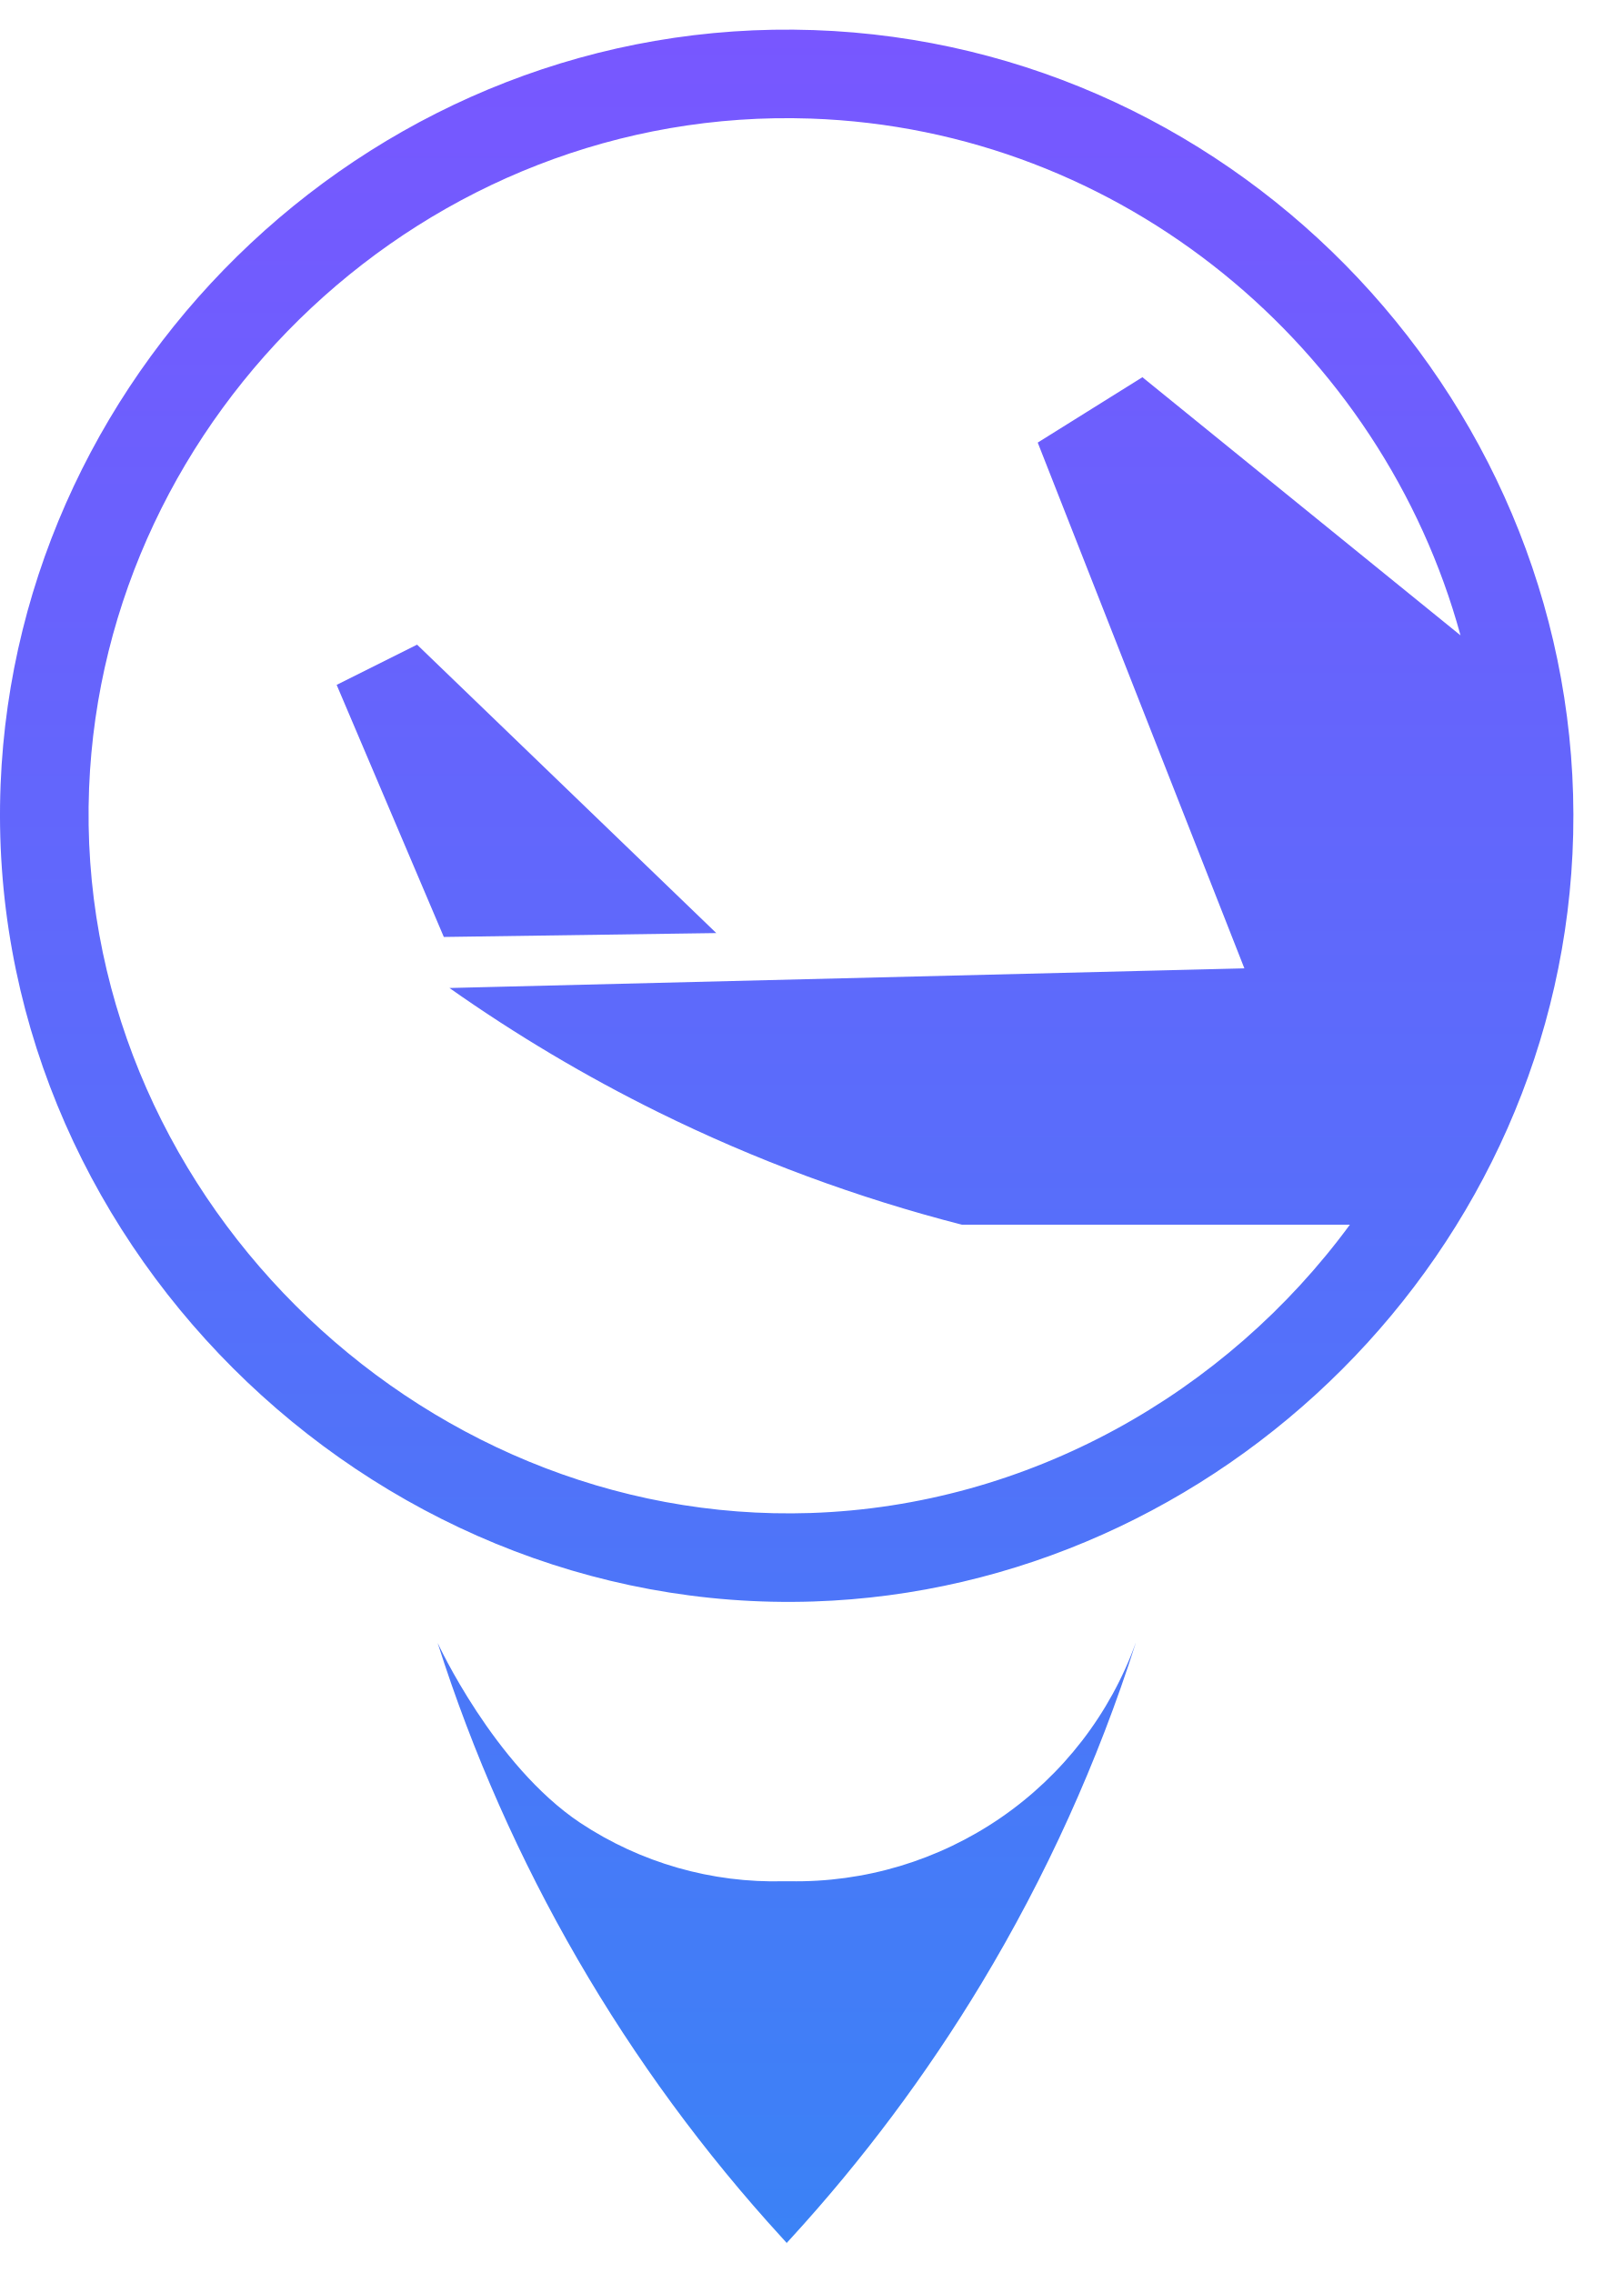
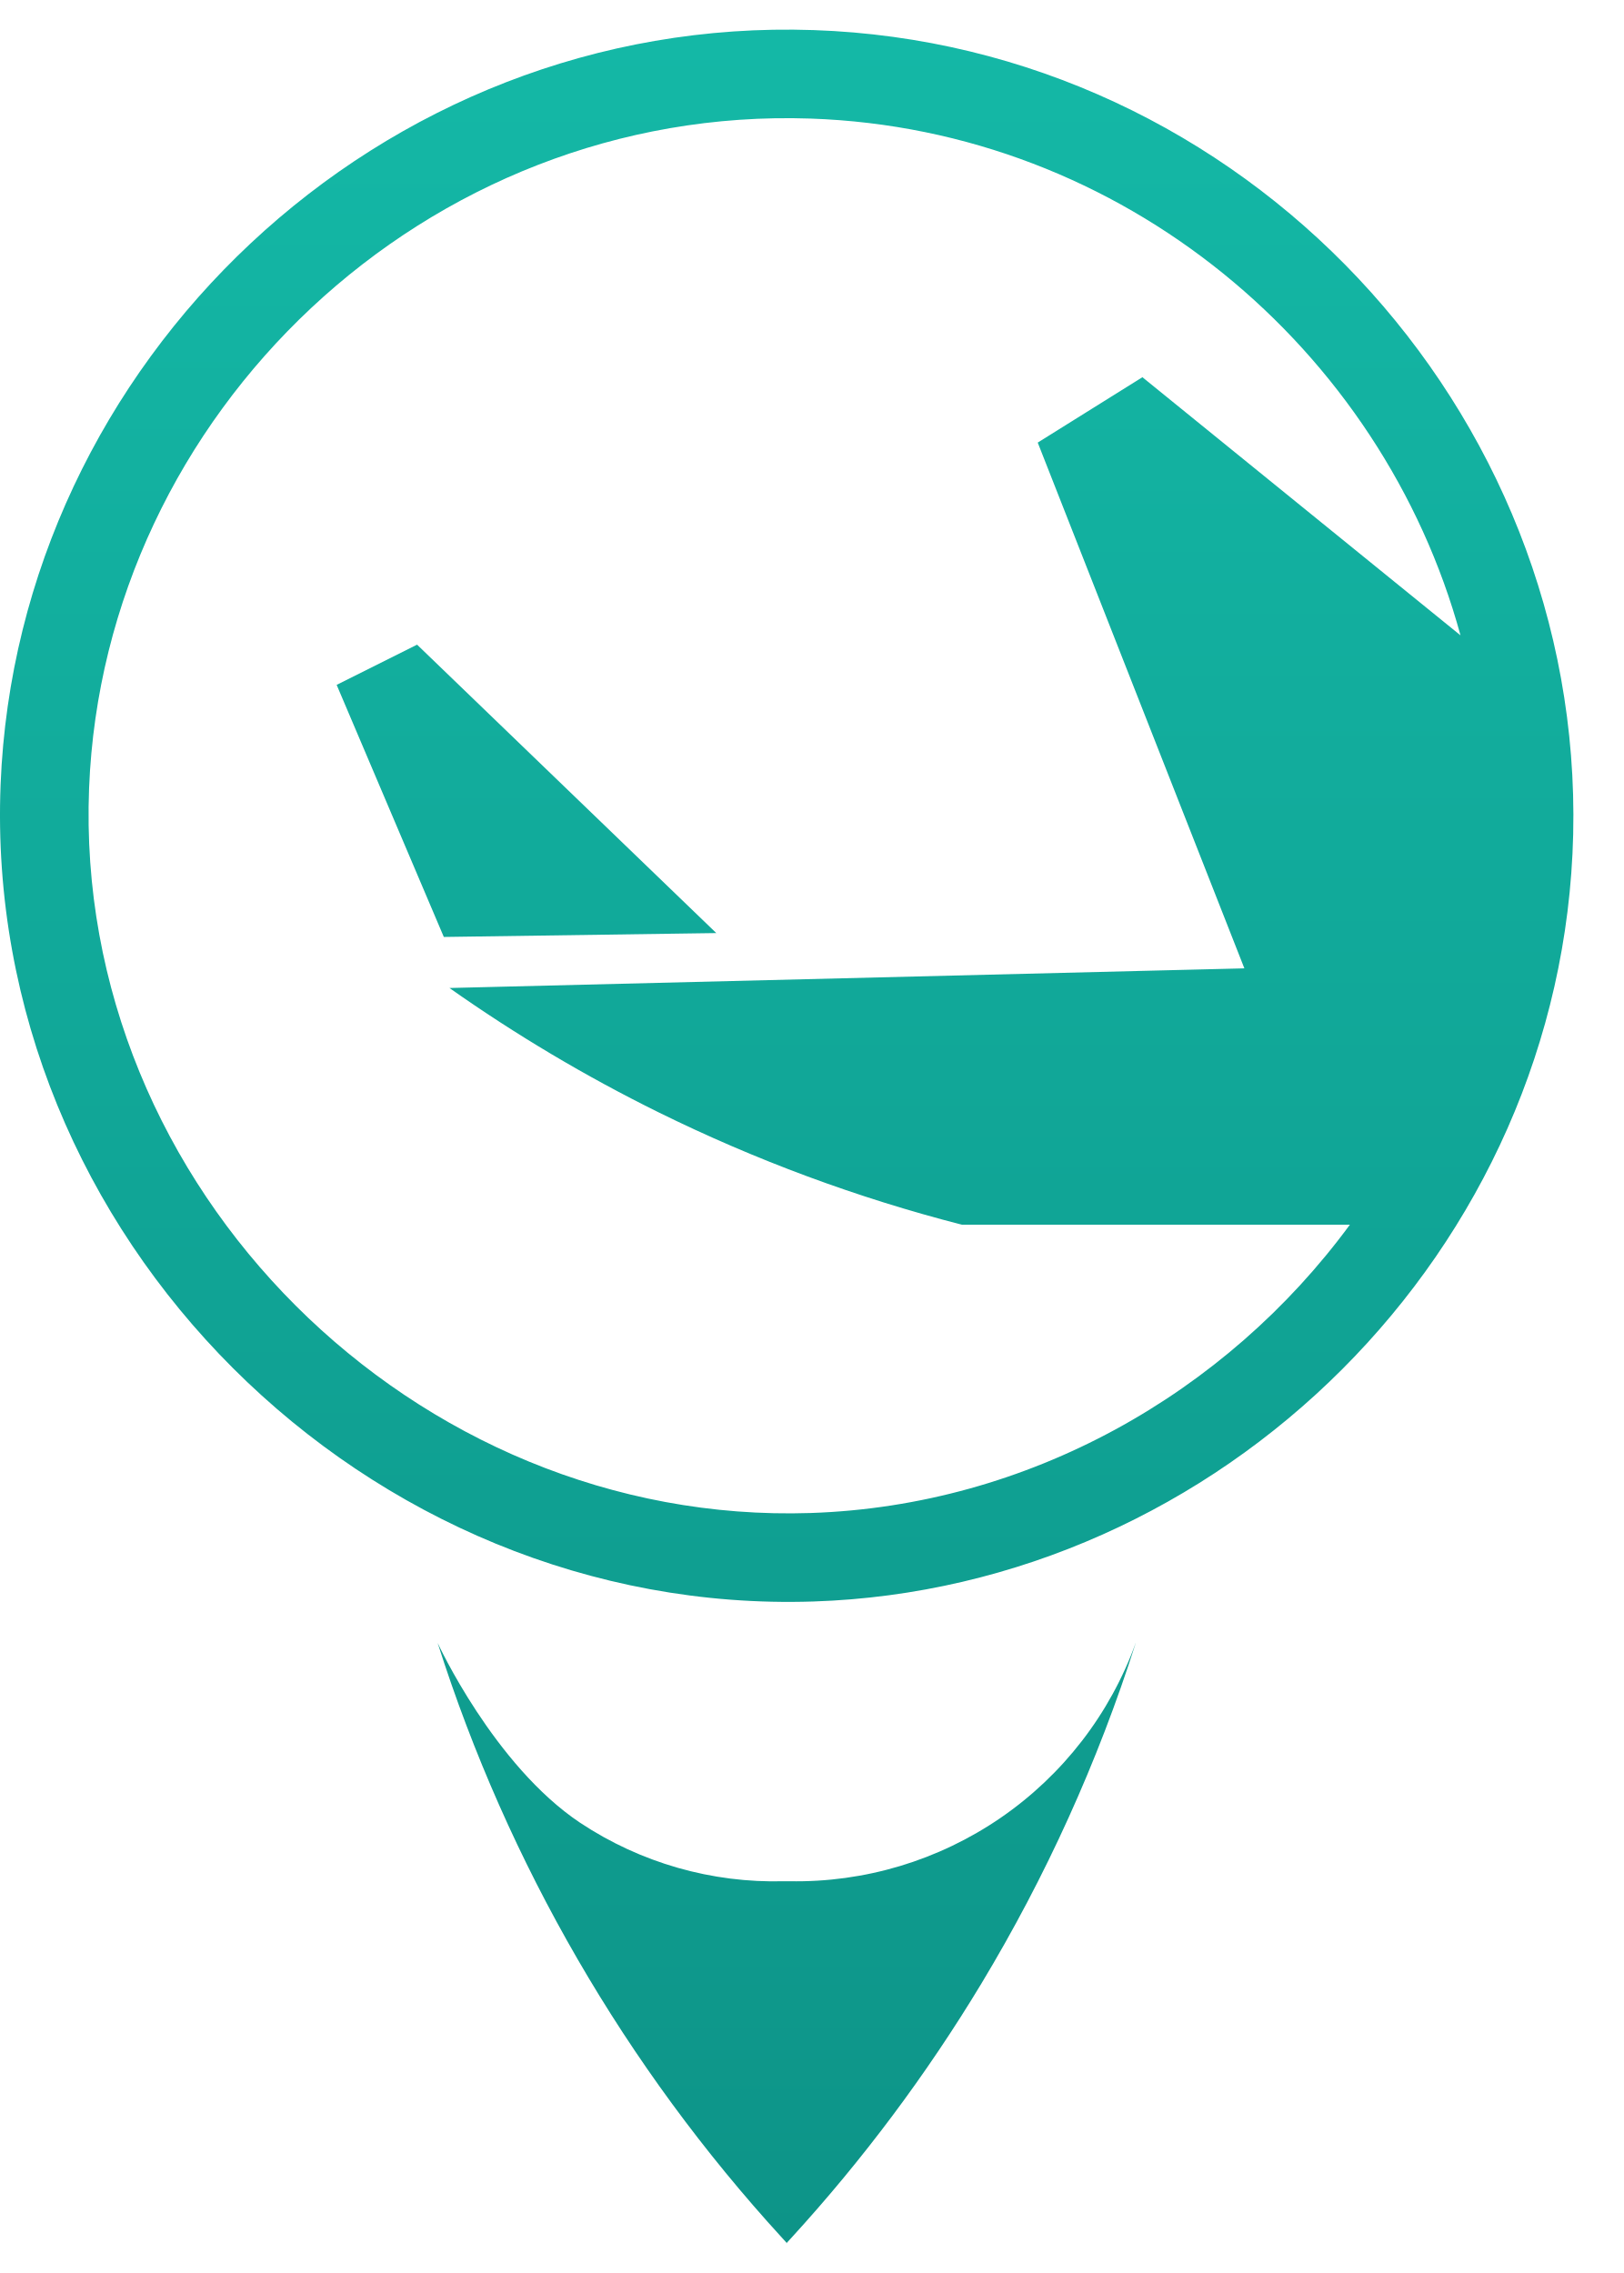
<svg xmlns="http://www.w3.org/2000/svg" width="30" height="42" viewBox="0 0 30 42" fill="none">
  <path d="M13.234 17.241L7.706 11.912L6.22 12.655L8.2 17.313L13.234 17.241Z" fill="url(#paint0_linear_347_310)" />
  <path fill-rule="evenodd" clip-rule="evenodd" d="M0.011 14.496C0.321 6.686 7.021 0.281 15.033 0.556C22.974 0.828 29.249 7.565 29.066 15.416C28.885 23.129 22.537 29.345 15.031 29.592C6.789 29.864 -0.32 22.859 0.011 14.496ZM14.976 2.191C7.878 1.948 1.921 7.637 1.646 14.561C1.353 21.962 7.673 28.198 14.977 27.957C18.996 27.824 22.645 25.754 24.94 22.63H17.772C15.836 22.133 13.957 21.436 12.165 20.552C10.82 19.888 9.53 19.12 8.304 18.256L22.991 17.893L19.173 8.178L21.107 6.97L26.984 11.74C25.537 6.448 20.748 2.389 14.976 2.191Z" fill="url(#paint1_linear_347_310)" />
  <path d="M18.132 36.652C19.325 34.672 20.282 32.56 20.984 30.358V30.356C20.511 31.668 19.639 32.797 18.491 33.587C17.342 34.377 15.975 34.788 14.582 34.761H14.489C13.151 34.798 11.834 34.421 10.719 33.681C9.125 32.617 8.086 30.358 8.086 30.358C9.386 34.441 11.559 38.193 14.453 41.354L14.53 41.439L14.535 41.445L14.537 41.443L14.54 41.447V41.442H14.538L14.54 41.439L14.618 41.354C15.942 39.907 17.119 38.331 18.132 36.652Z" fill="url(#paint2_linear_347_310)" />
  <path d="M14.53 41.442V41.453L14.535 41.448L14.53 41.442Z" fill="url(#paint3_linear_347_310)" />
  <defs>
    <linearGradient id="paint0_linear_347_310" x1="14.535" y1="0.547" x2="14.535" y2="41.453" gradientUnits="userSpaceOnUse">
-       <stop stop-color="#7857FF" />
-       <stop offset="1" stop-color="#3B82F6" />
+       <stop stop-color="#14b8a6" />
+       <stop offset="1" stop-color="#0d9488" />
    </linearGradient>
    <linearGradient id="paint1_linear_347_310" x1="14.535" y1="0.547" x2="14.535" y2="41.453" gradientUnits="userSpaceOnUse">
-       <stop stop-color="#7857FF" />
-       <stop offset="1" stop-color="#3B82F6" />
+       <stop stop-color="#14b8a6" />
+       <stop offset="1" stop-color="#0d9488" />
    </linearGradient>
    <linearGradient id="paint2_linear_347_310" x1="14.535" y1="0.547" x2="14.535" y2="41.453" gradientUnits="userSpaceOnUse">
-       <stop stop-color="#7857FF" />
-       <stop offset="1" stop-color="#3B82F6" />
+       <stop stop-color="#14b8a6" />
+       <stop offset="1" stop-color="#0d9488" />
    </linearGradient>
    <linearGradient id="paint3_linear_347_310" x1="14.535" y1="0.547" x2="14.535" y2="41.453" gradientUnits="userSpaceOnUse">
-       <stop stop-color="#7857FF" />
-       <stop offset="1" stop-color="#3B82F6" />
+       <stop stop-color="#14b8a6" />
+       <stop offset="1" stop-color="#0d9488" />
    </linearGradient>
  </defs>
</svg>
